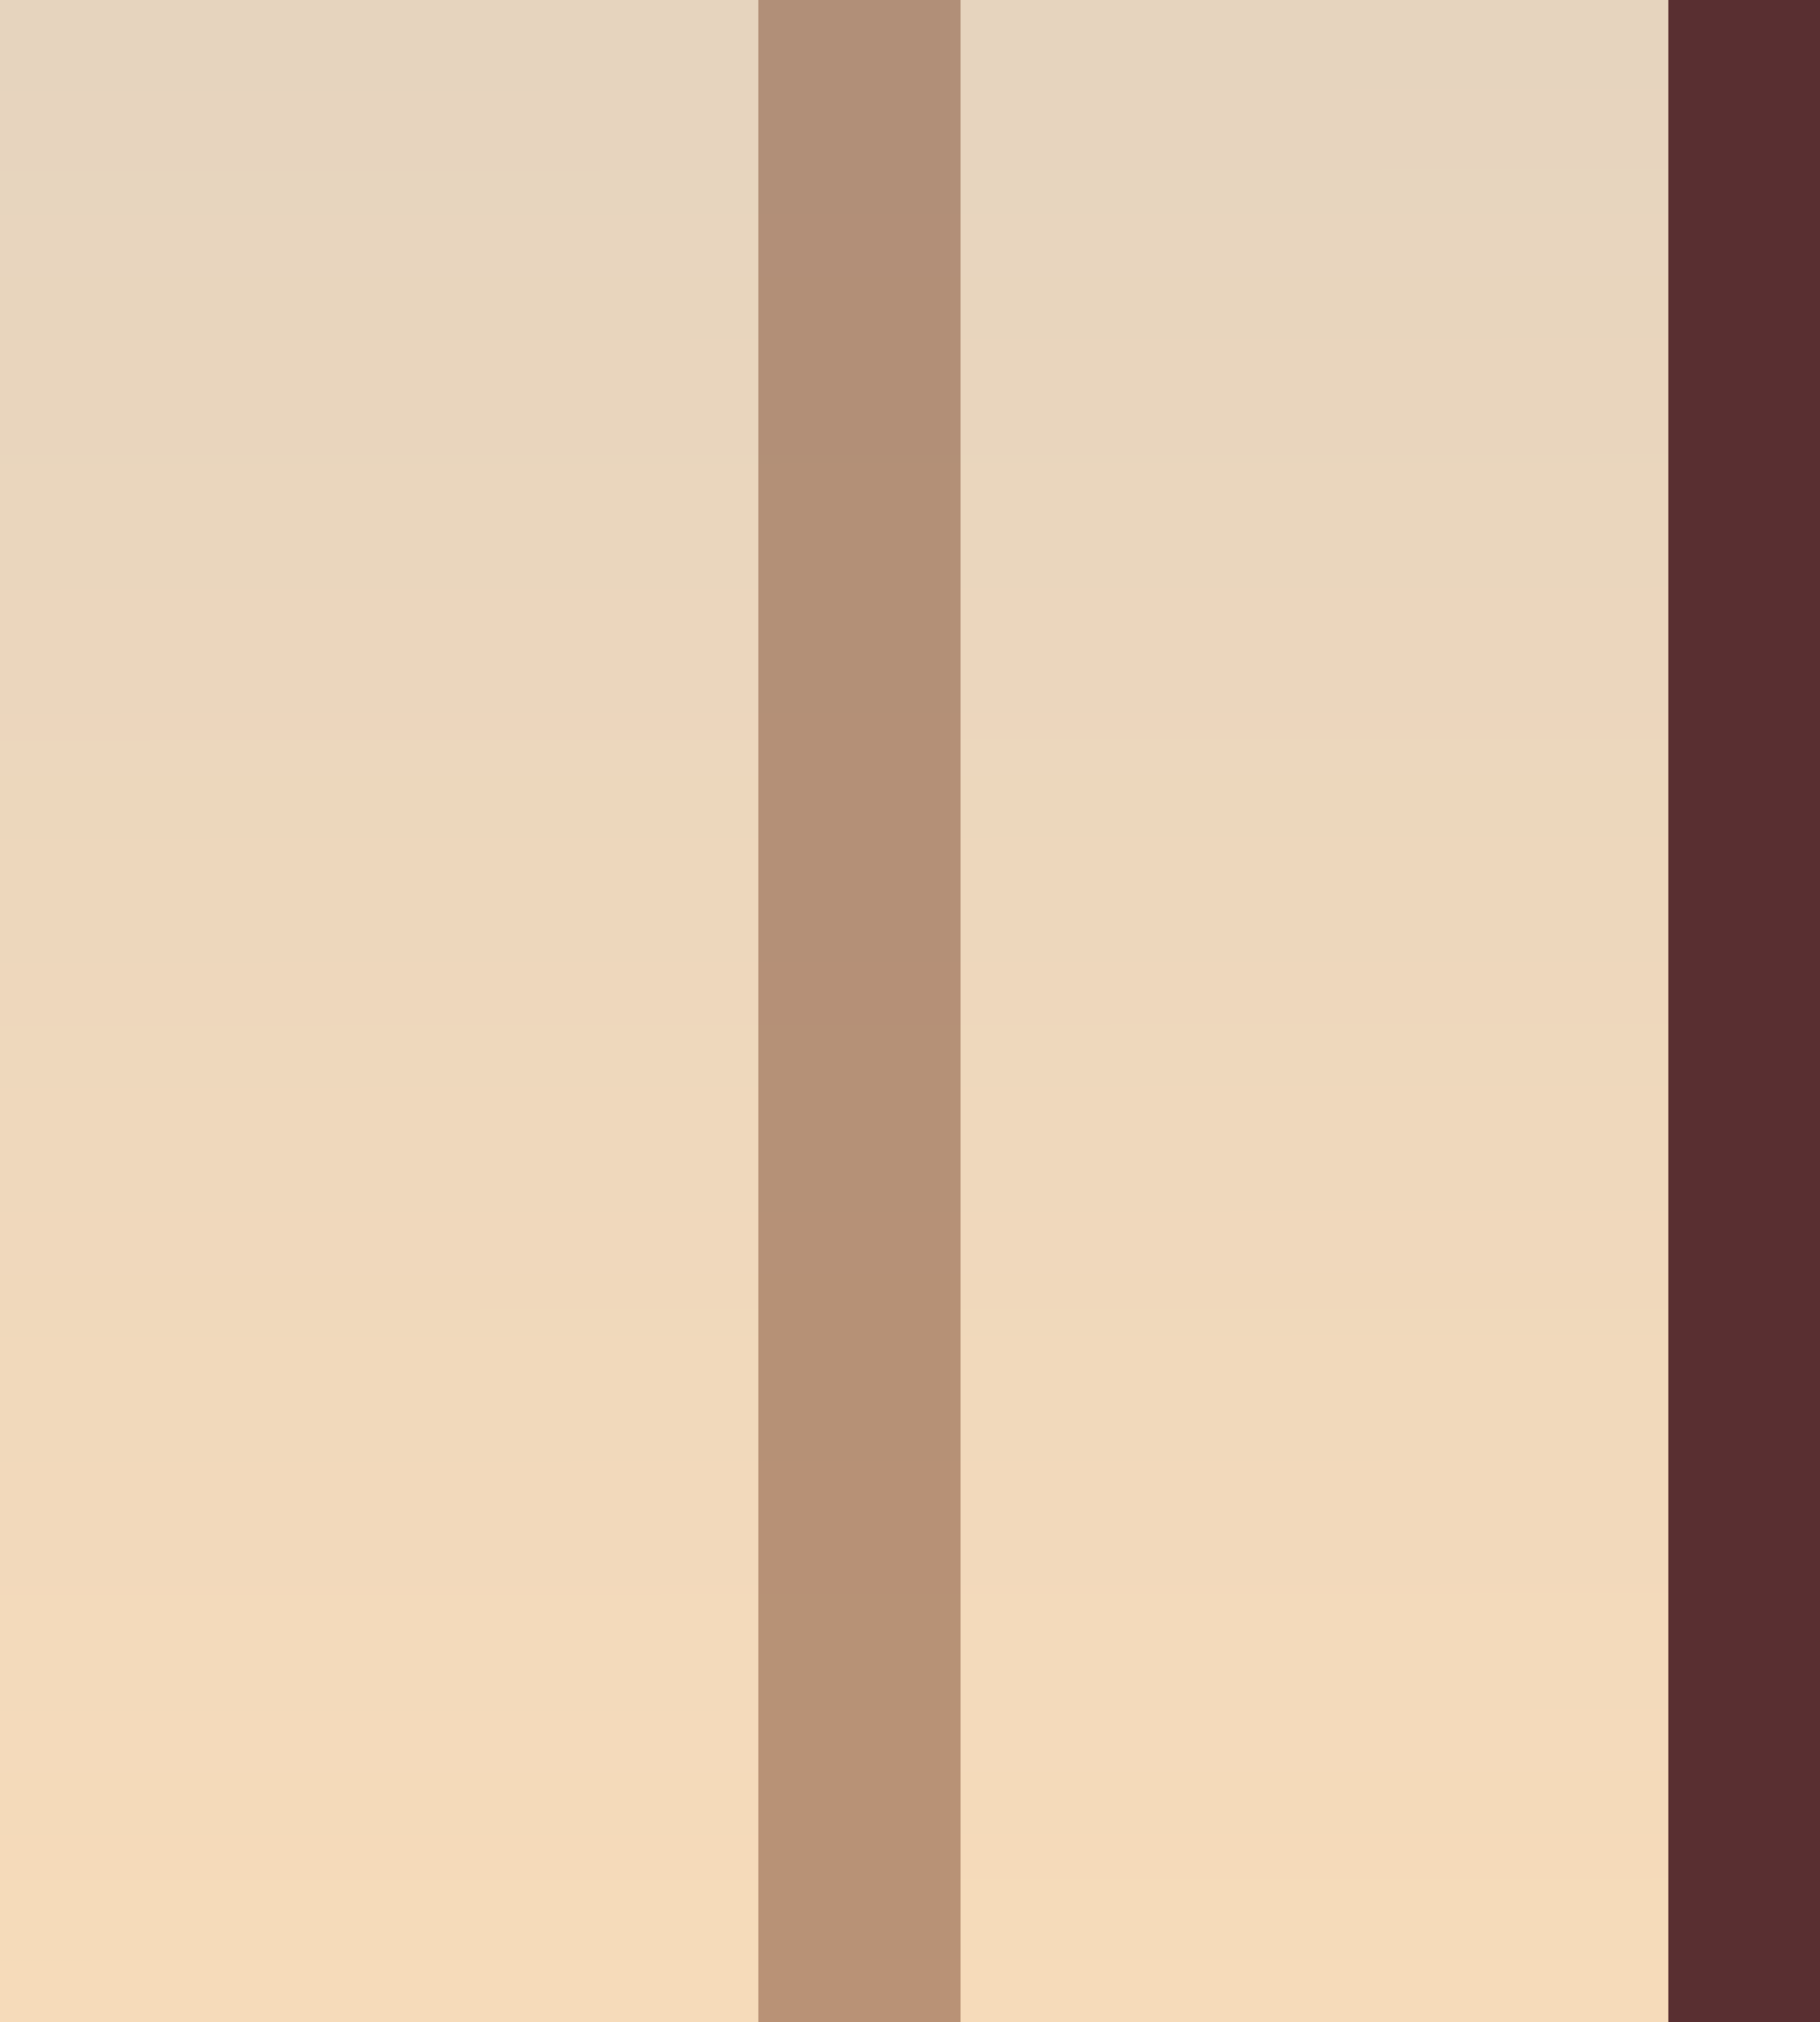
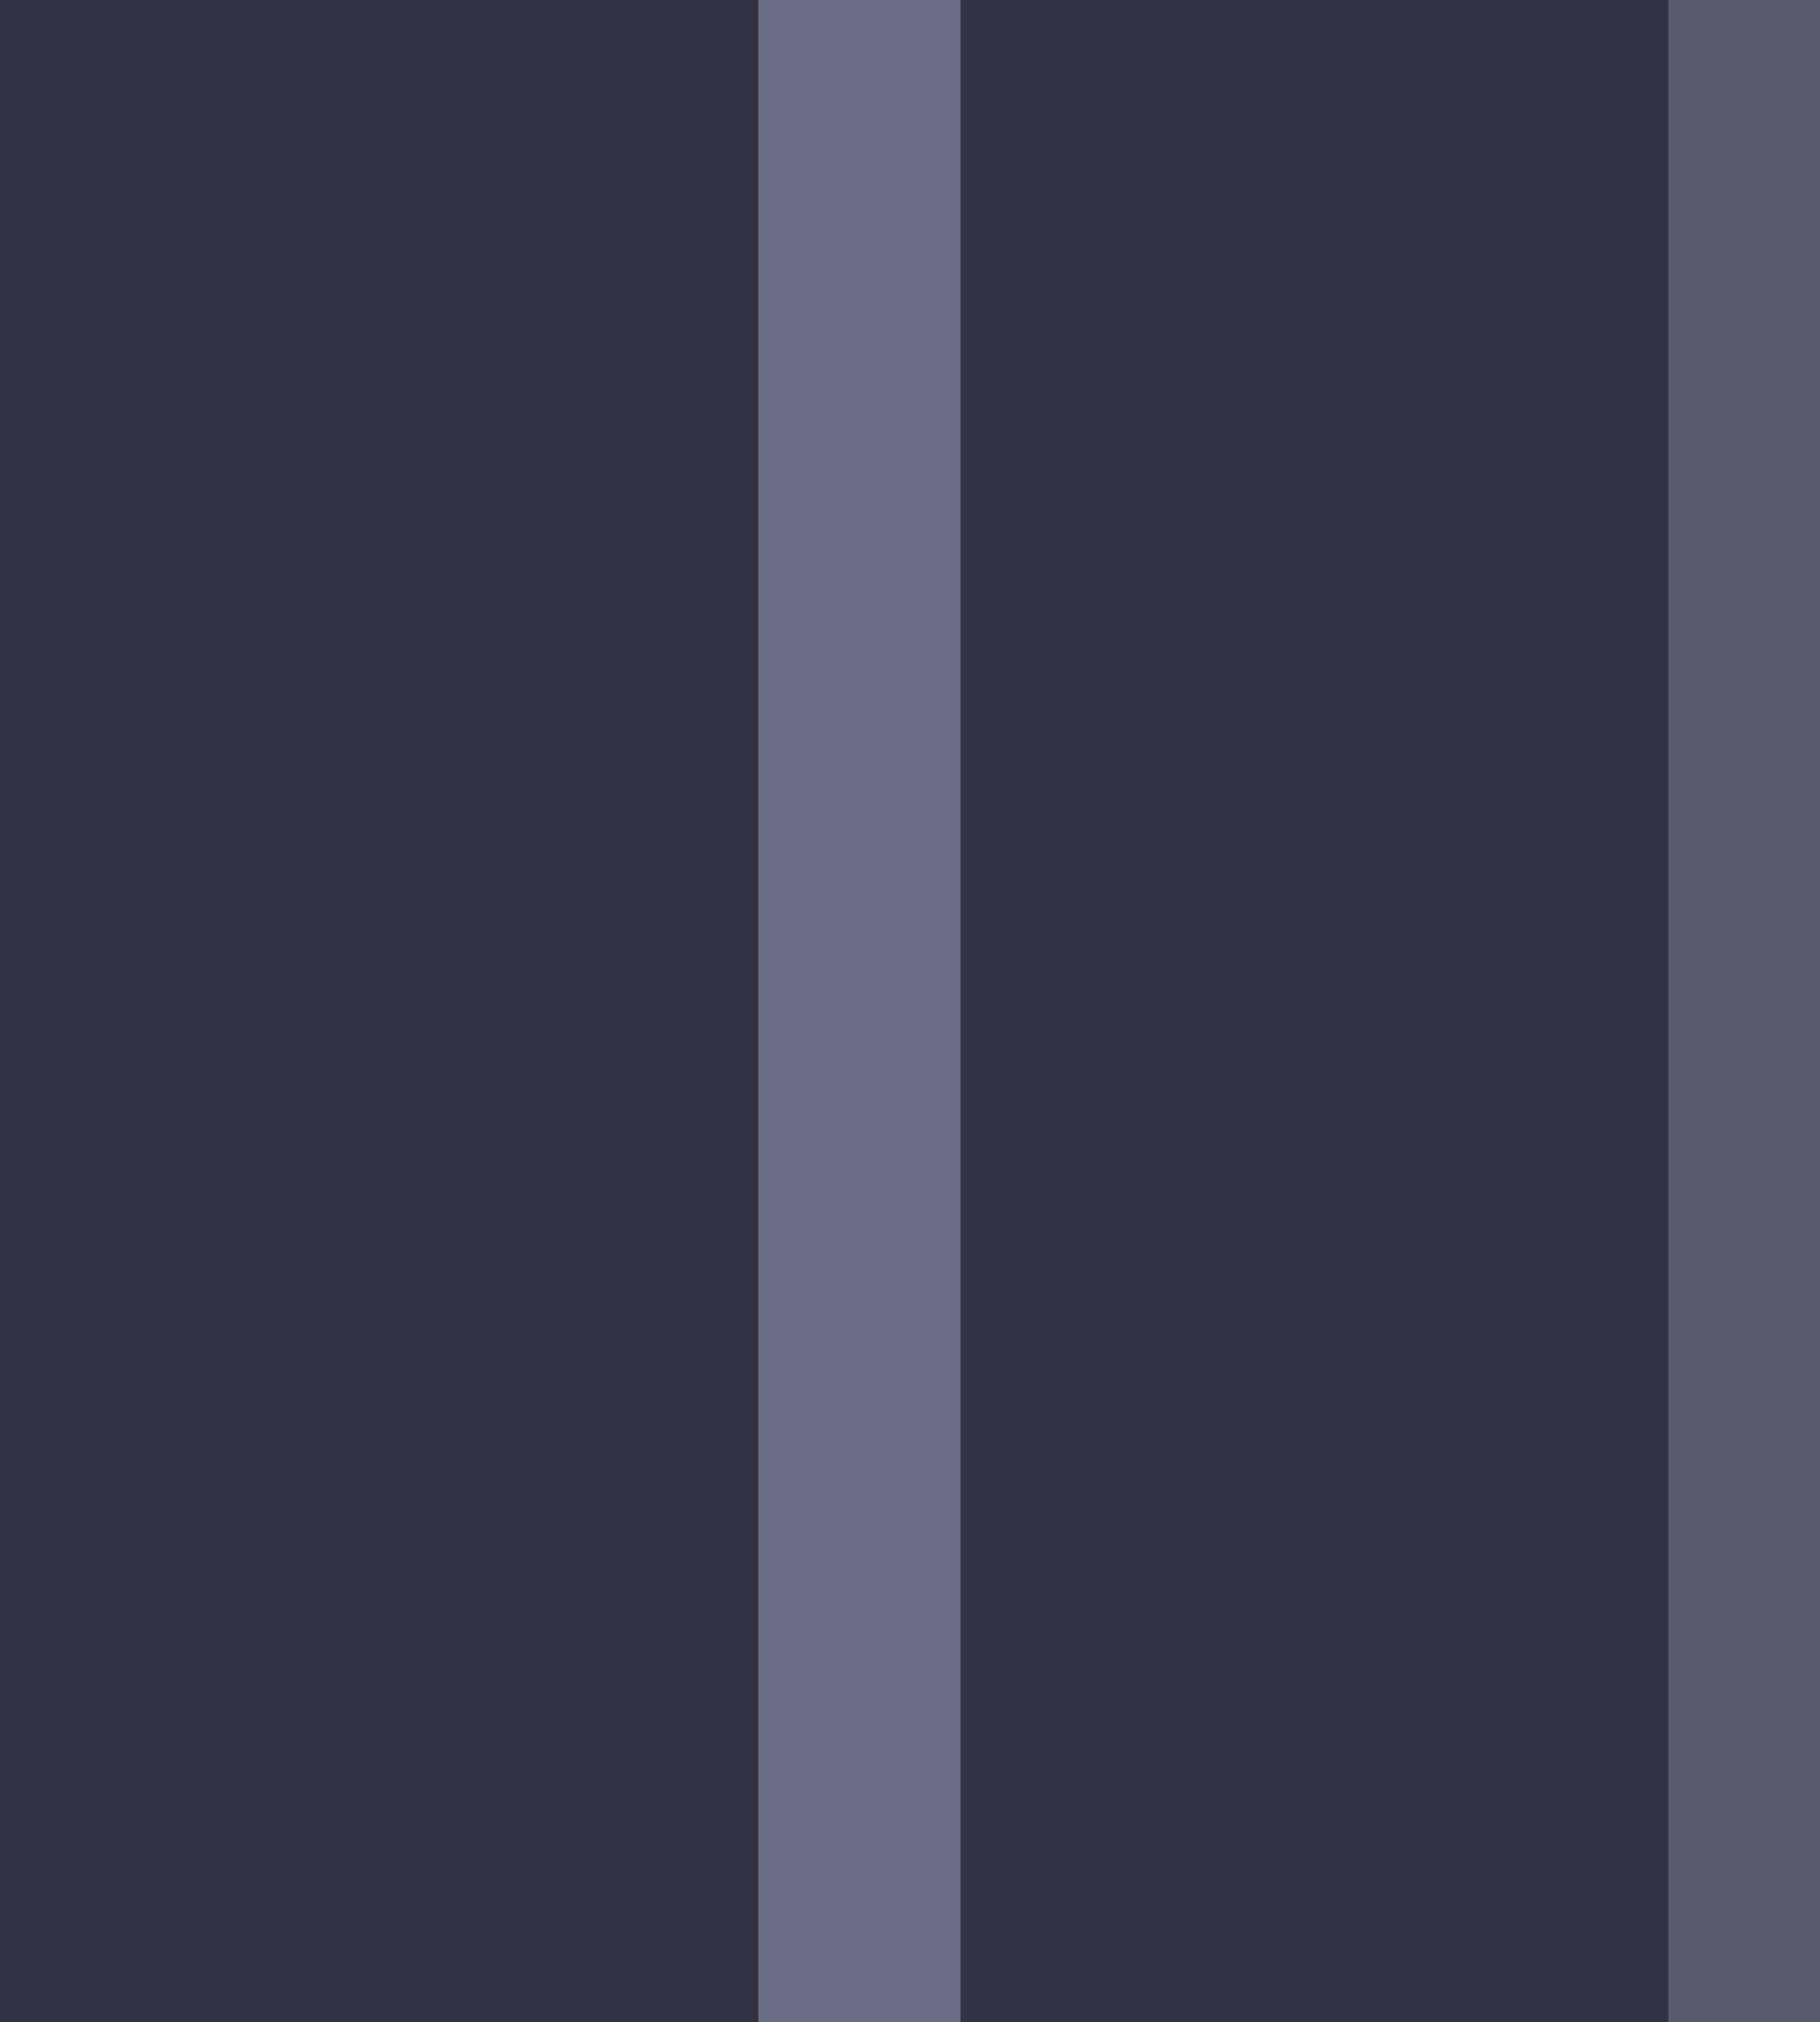
<svg xmlns="http://www.w3.org/2000/svg" width="36" height="40" viewBox="0 0 36 40" fill="none" preserveAspectRatio="none">
  <mask id="path-1-inside-1_95_1476" fill="white">
    <path d="M0 0H36V40H0V0Z" />
  </mask>
-   <path d="M0 0H36V40H0V0Z" fill="url(#paint0_linear_95_1476)" />
-   <path d="M36 0H33V40H36H39V0H36Z" fill="#592F31" mask="url(#path-1-inside-1_95_1476)" />
-   <path d="M17 40V0" stroke="#7C4A33" stroke-opacity="0.5" stroke-width="4" />
-   <defs>
-     <linearGradient id="paint0_linear_95_1476" x1="17.958" y1="0.536" x2="17.998" y2="40" gradientUnits="userSpaceOnUse">
-       <stop stop-color="#E6D4BE" />
-       <stop offset="1" stop-color="#F6DBBA" />
-     </linearGradient>
-   </defs>
+   <path d="M0 0H36V40H0V0Z" fill="#313244" />
+   <path d="M36 0H33V40H36H39V0H36Z" fill="#585b70" mask="url(#path-1-inside-1_95_1476)" />
+   <path d="M17 40V0" stroke="#a6adc8" stroke-opacity="0.5" stroke-width="4" />
</svg>
